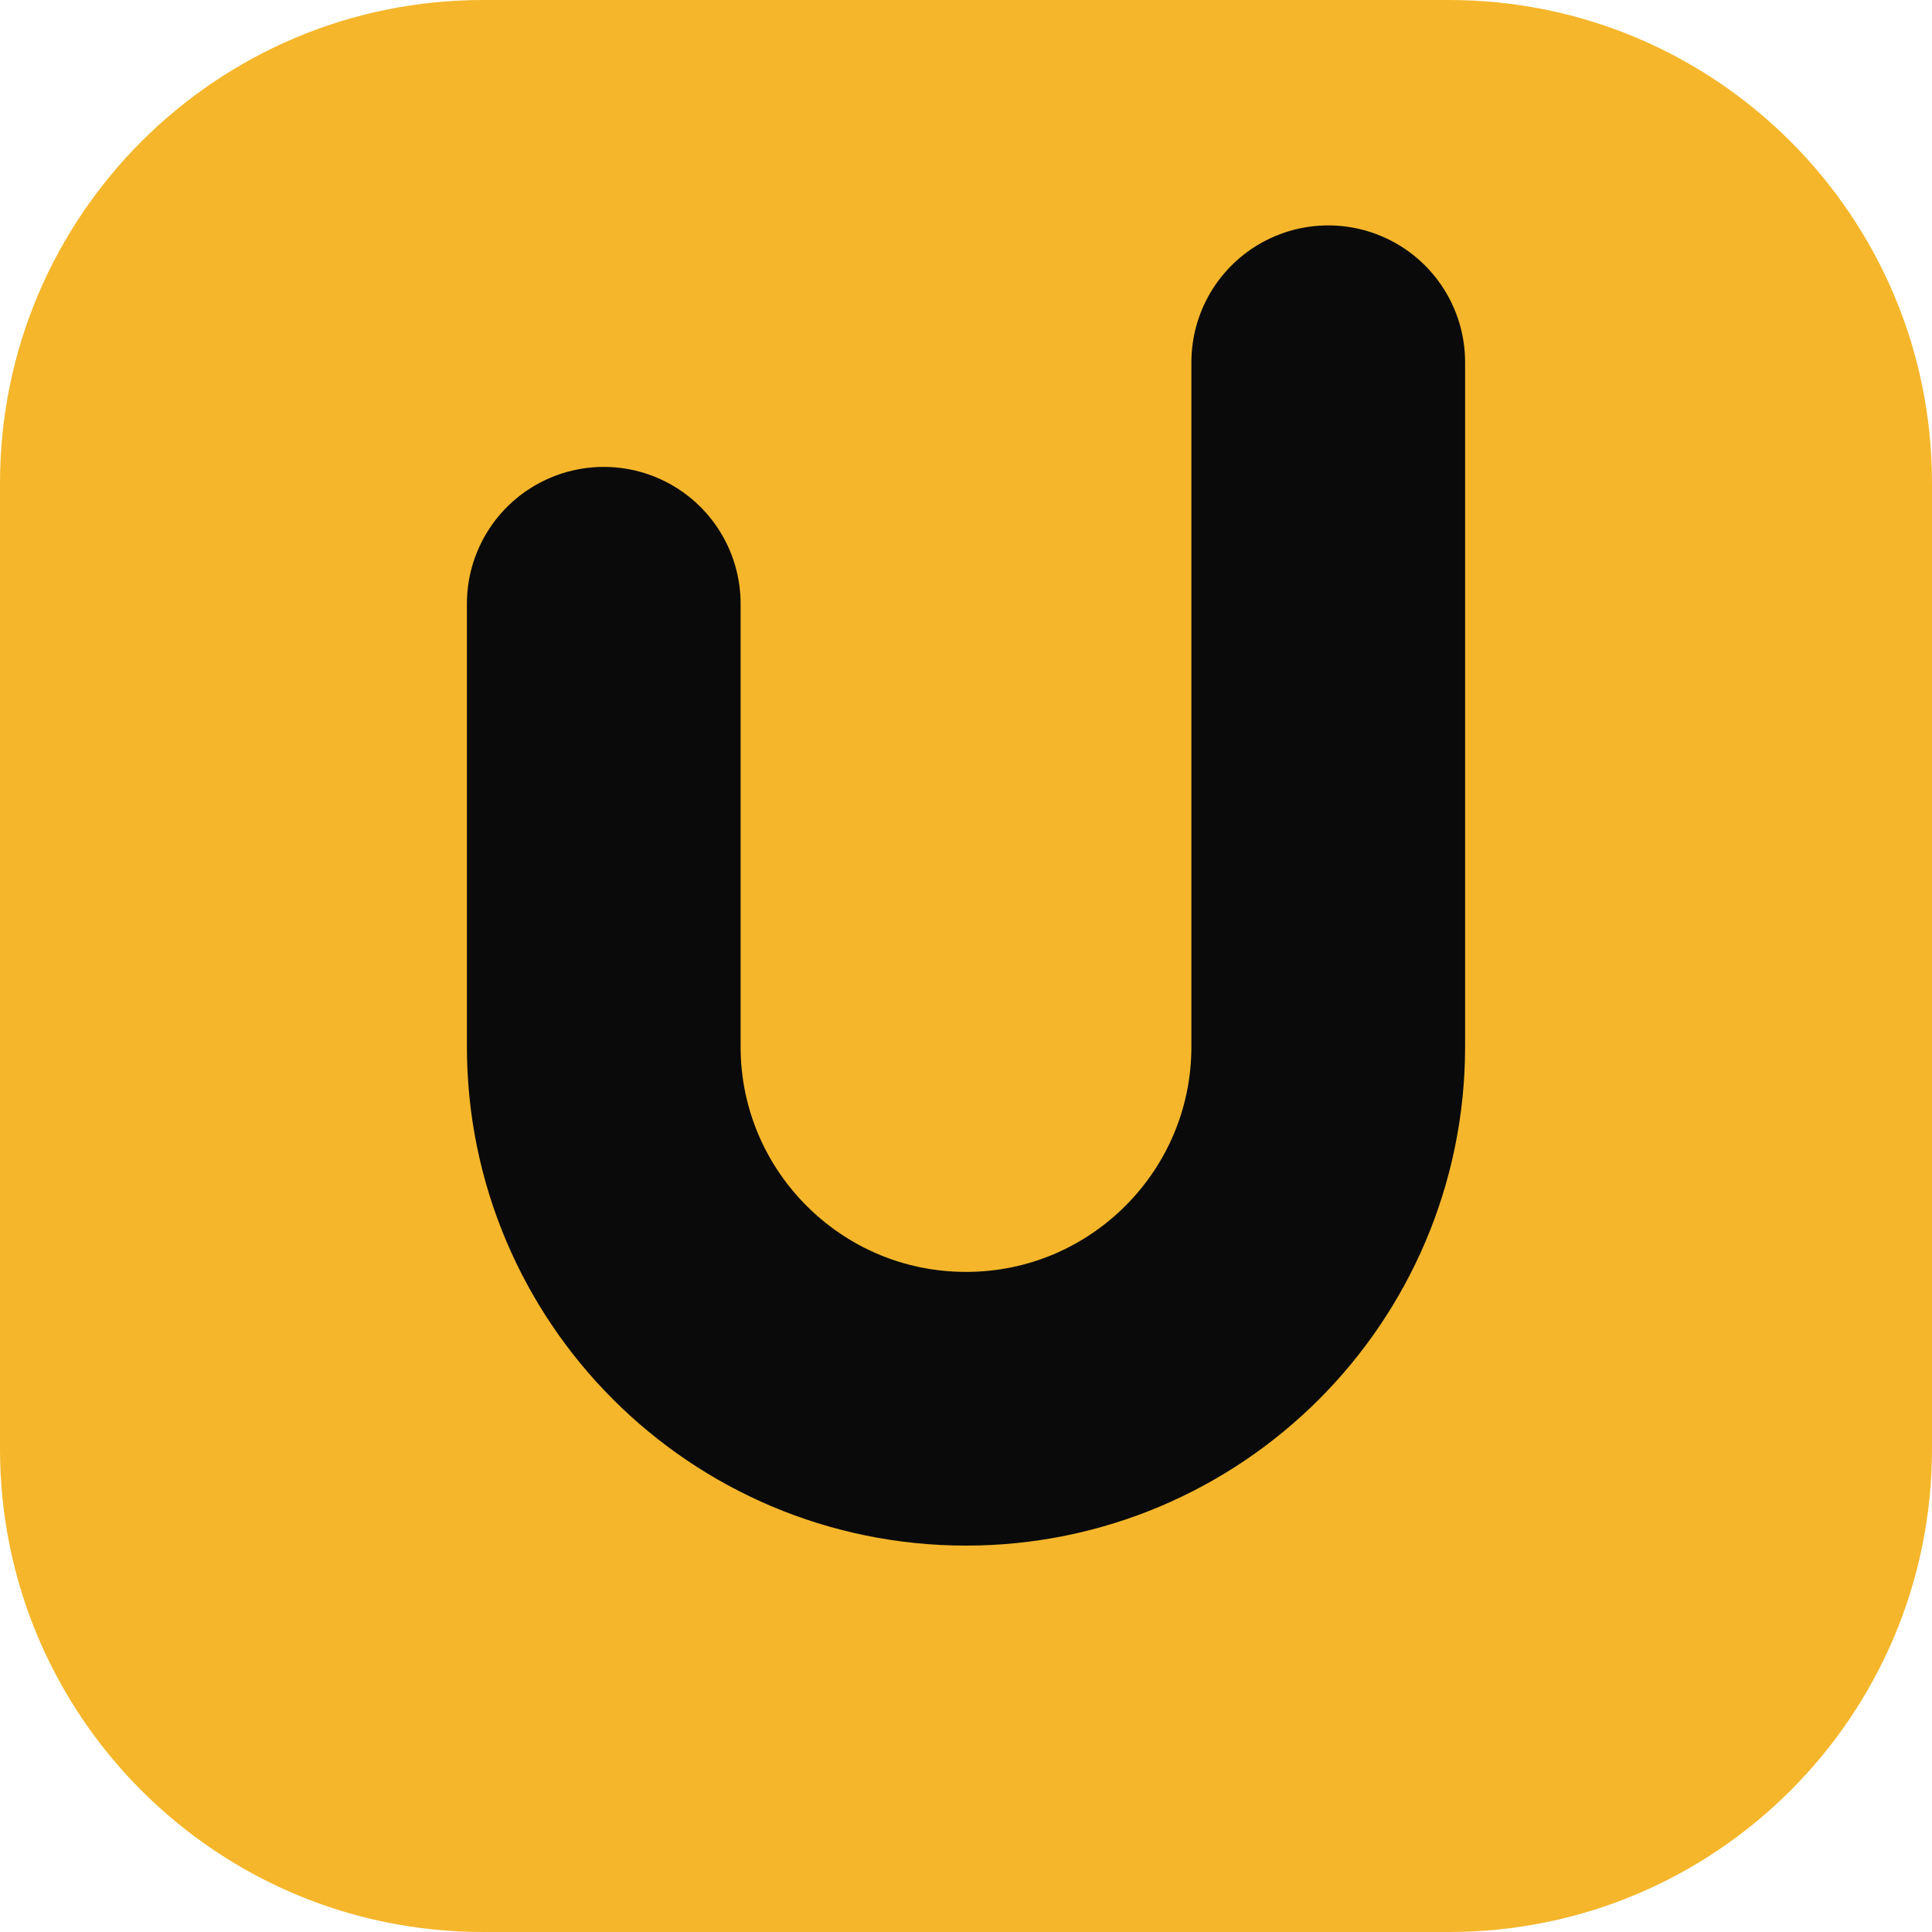
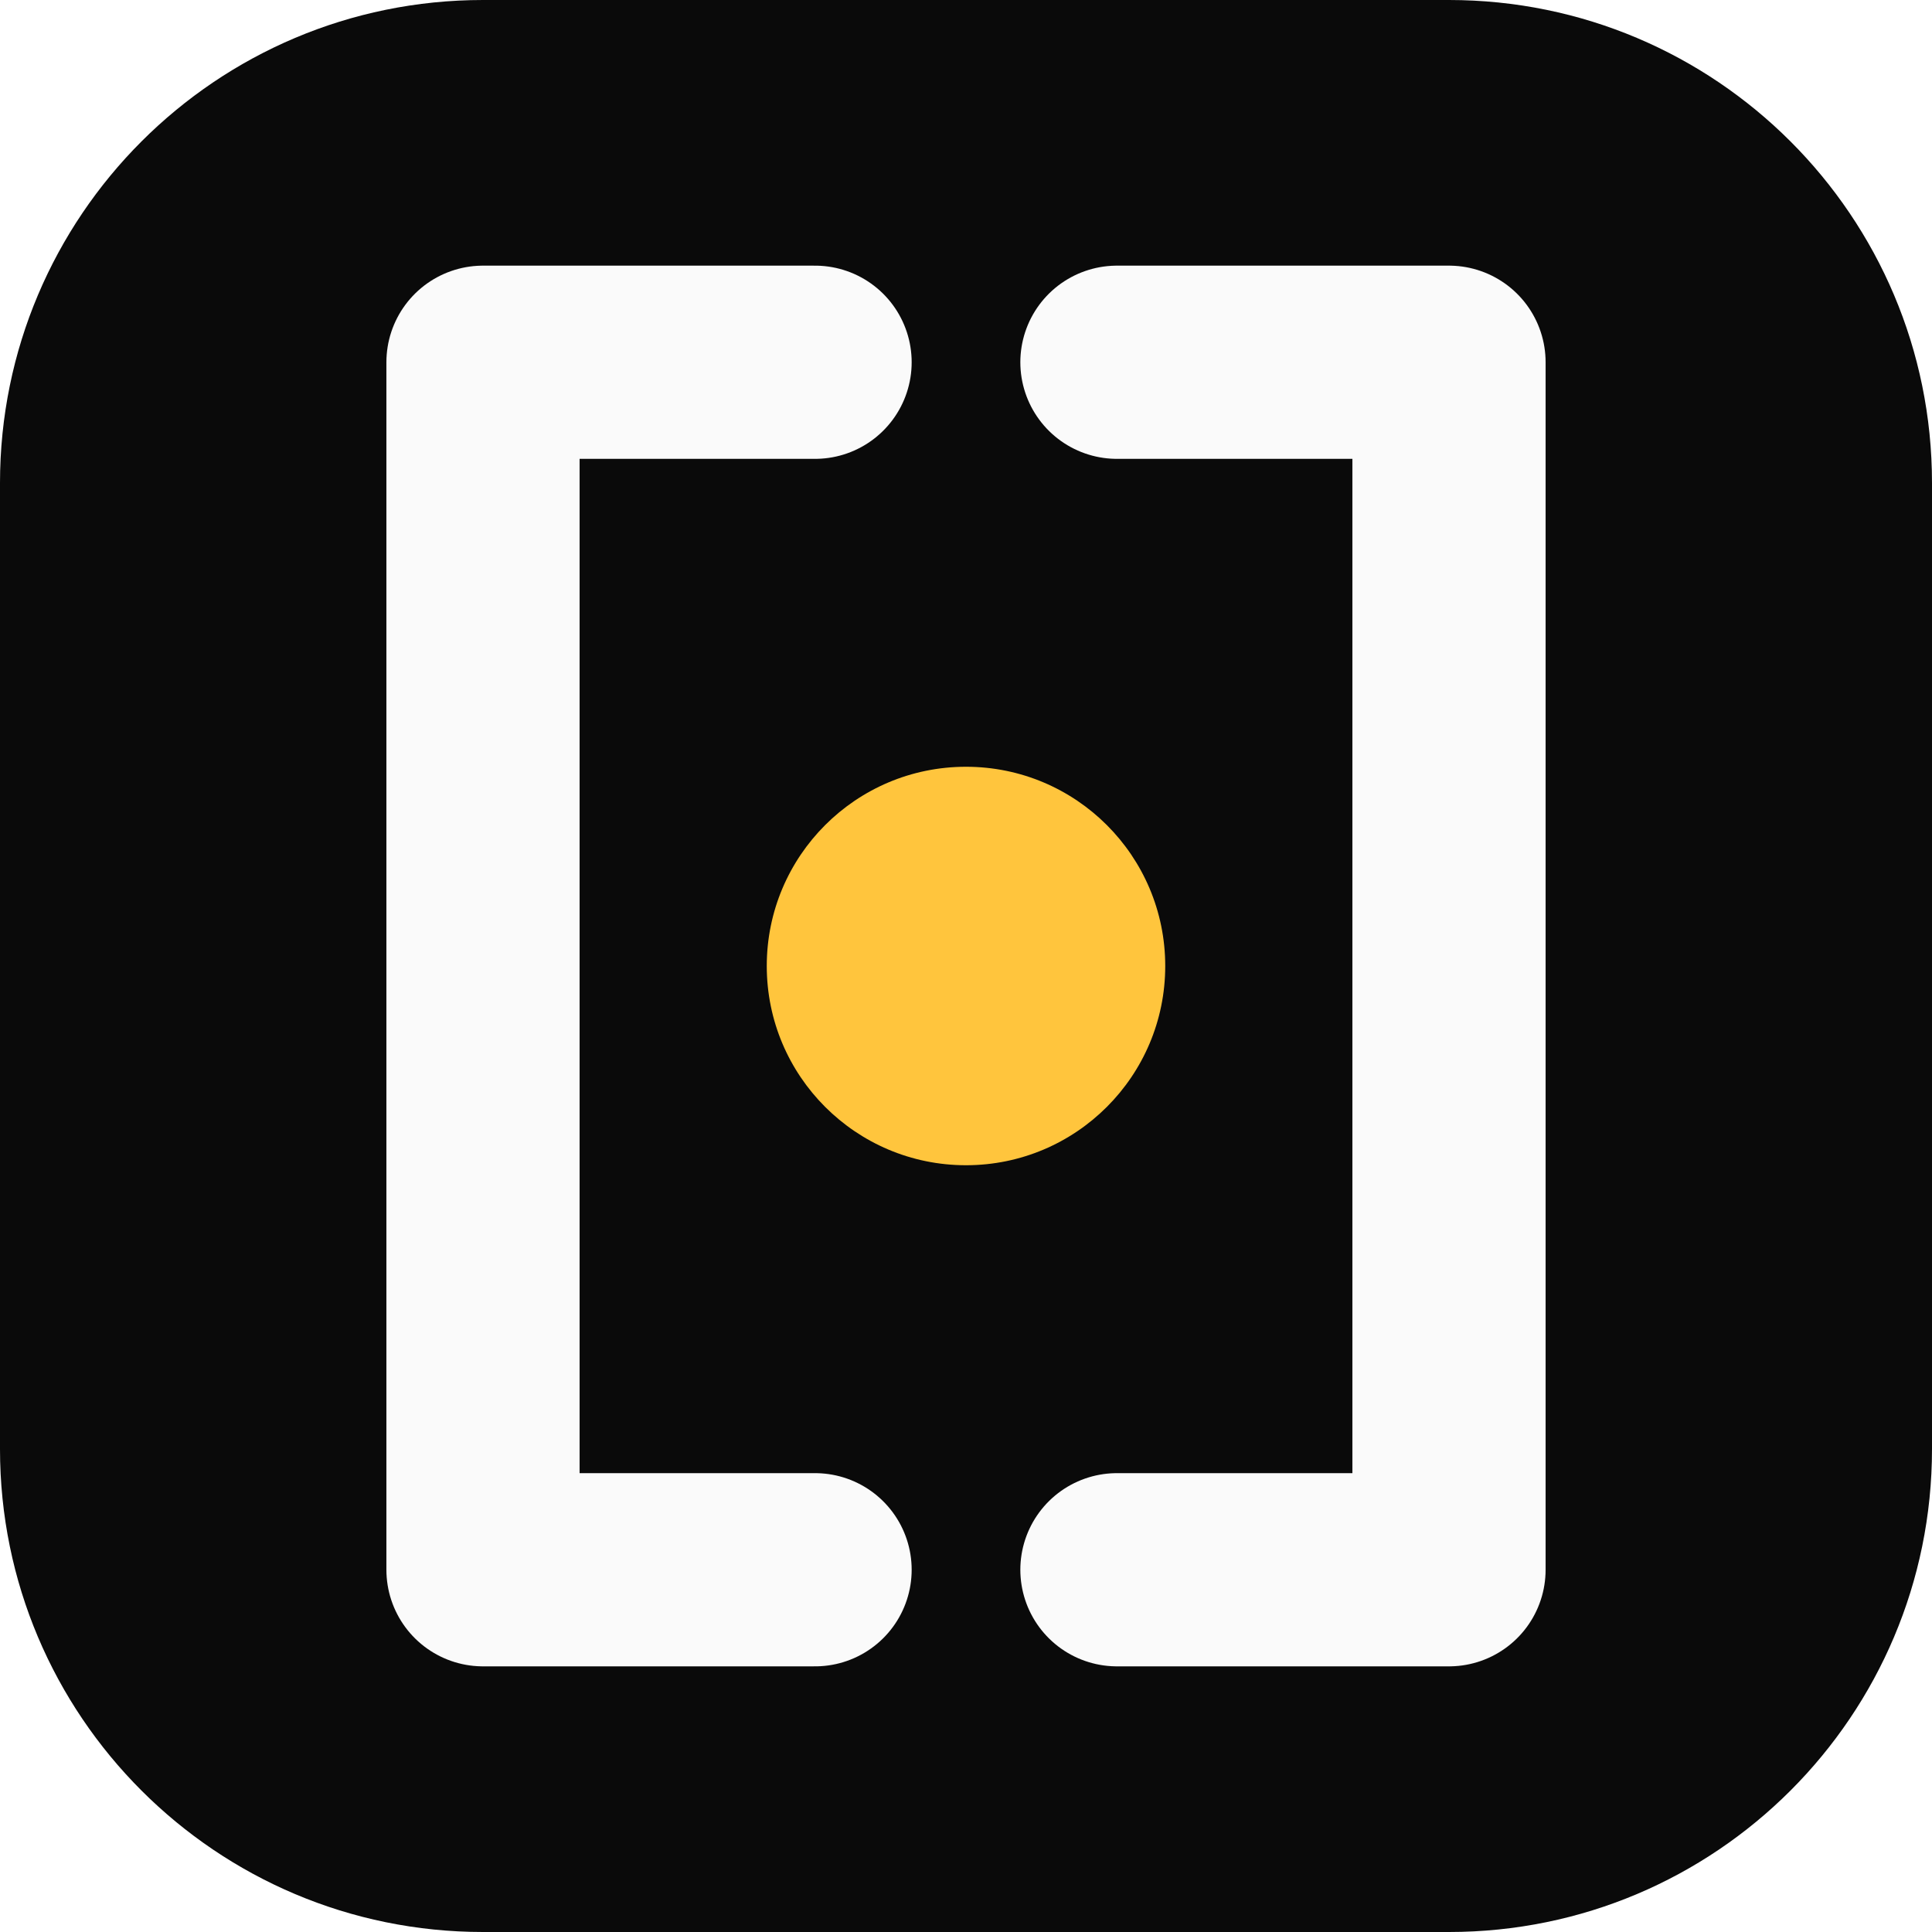
- <svg xmlns="http://www.w3.org/2000/svg" width="24" height="24" viewBox="0 0 24 24" fill="none" role="img" aria-label="Unprice">
-   <rect x="0" y="0" width="24" height="24" rx="6" fill="#f5b62b" />
-   <path d="M7.5 7.5 L7.5 13 A4.5 4.5 0 0 0 16.5 13 L16.5 4.5" stroke="#0a0a0a" stroke-width="3.4" stroke-linecap="round" stroke-linejoin="round" fill="none" />
+ <svg xmlns="http://www.w3.org/2000/svg" width="32" height="32" viewBox="0 0 32 32" fill="none" role="img" aria-label="Unprice">
+   <rect x="0" y="0" width="32" height="32" rx="8" fill="#0a0a0a" />
+   <path d="M13.5 6 L8 6 L8 26 L13.5 26" stroke="#fafafa" stroke-width="3.2" stroke-linecap="round" stroke-linejoin="round" fill="none" />
+   <path d="M18.5 6 L24 6 L24 26 L18.5 26" stroke="#fafafa" stroke-width="3.2" stroke-linecap="round" stroke-linejoin="round" fill="none" />
+   <circle cx="16" cy="16" r="3.3" fill="#ffc53d" />
</svg>
